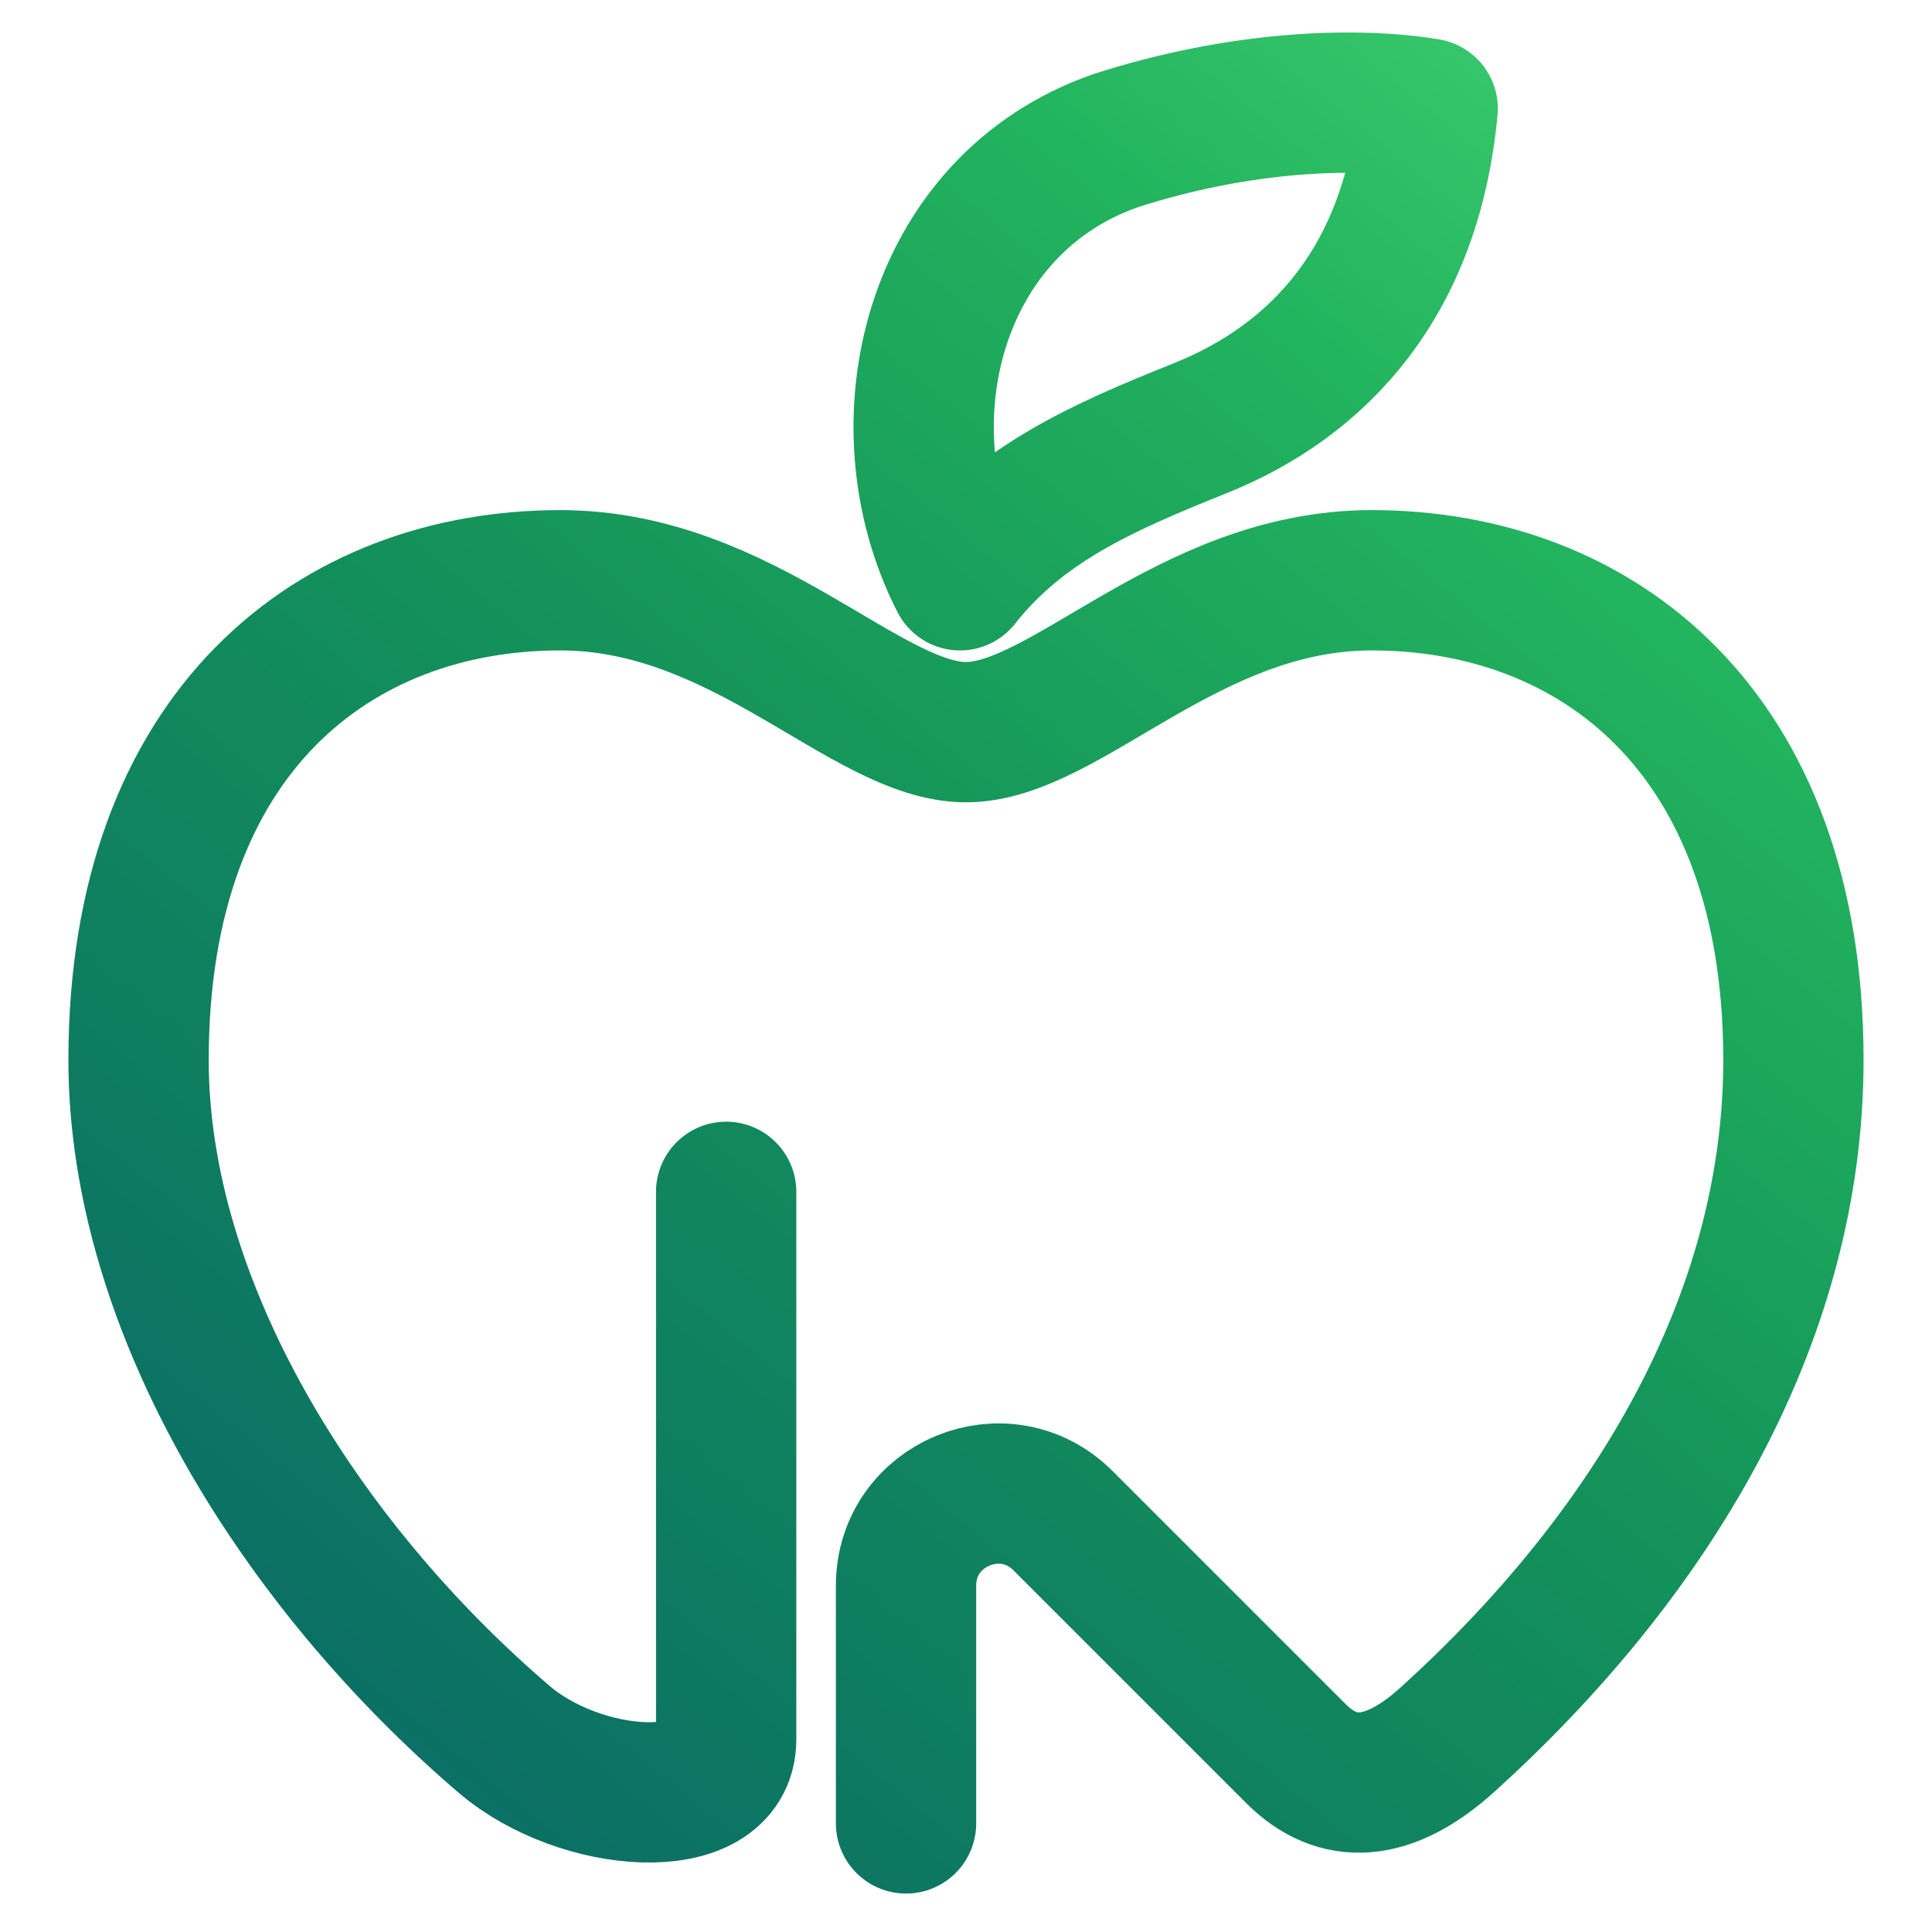
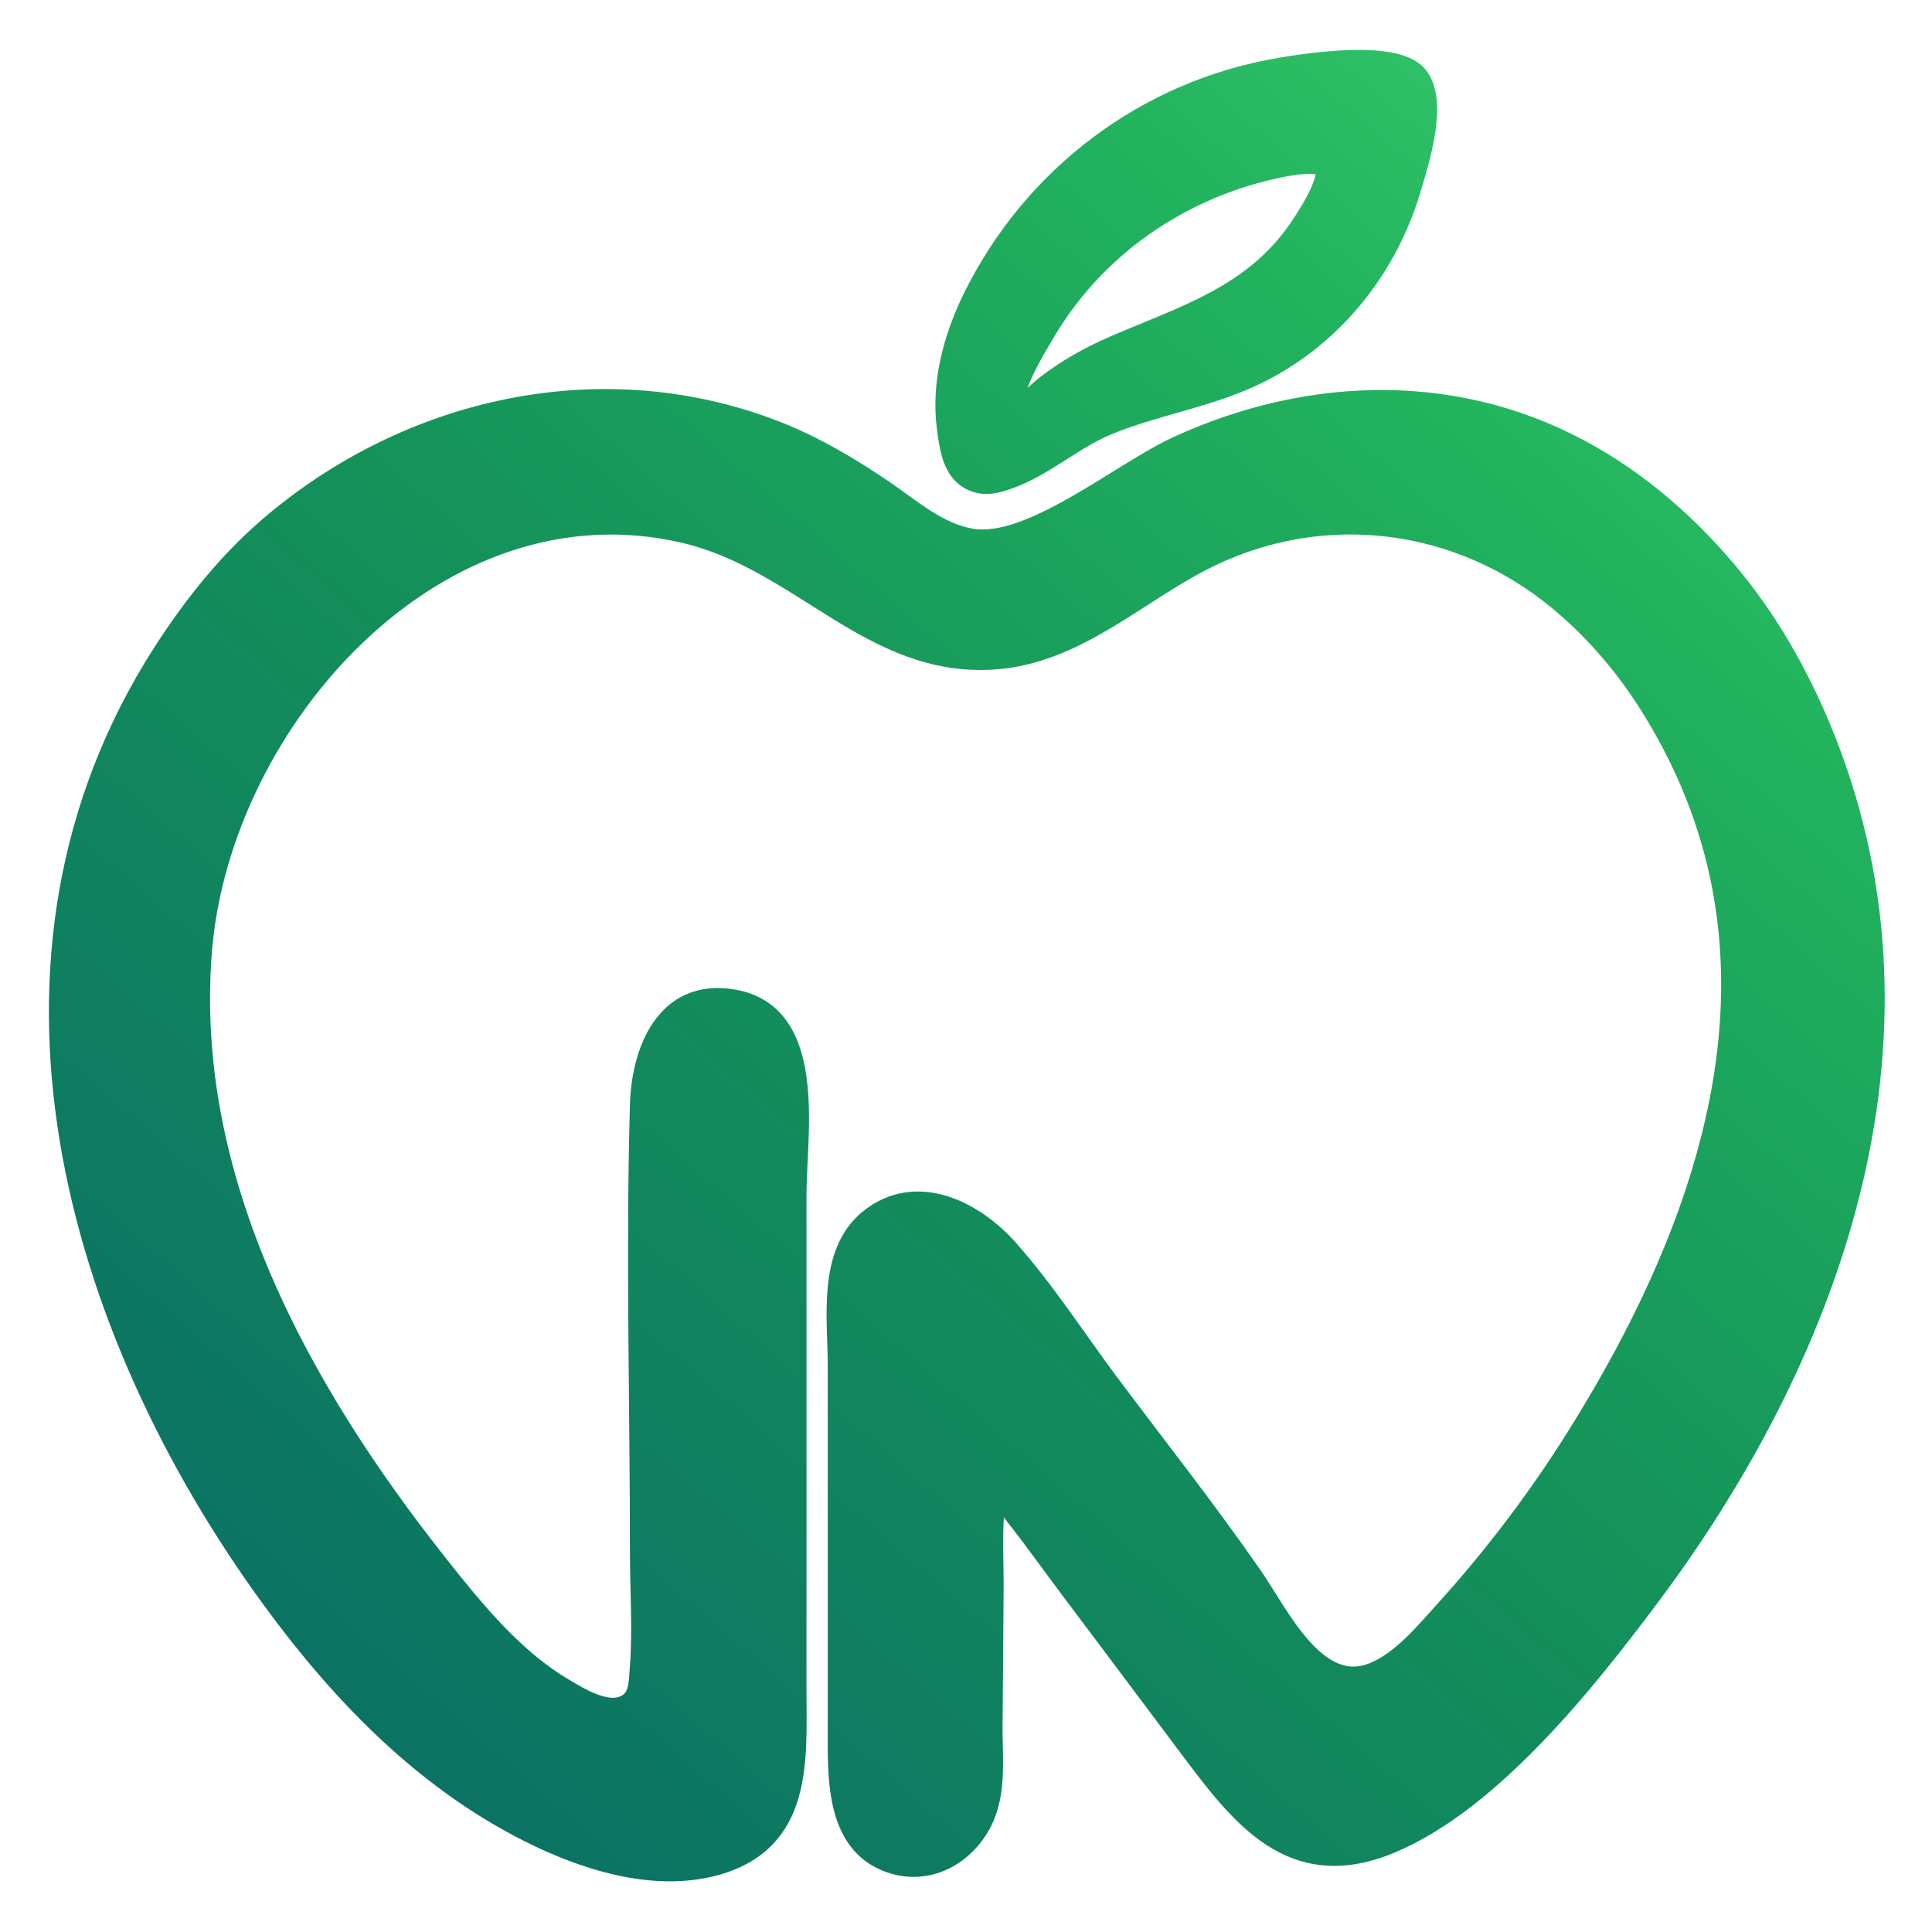
<svg xmlns="http://www.w3.org/2000/svg" viewBox="0 0 1024 1024" role="img" aria-label="Nutriin">
  <defs>
-     <linearGradient id="as" gradientUnits="userSpaceOnUse" x1="150" y1="920" x2="850" y2="60">
+     <linearGradient id="as" gradientUnits="userSpaceOnUse" x1="260" y1="1040" x2="1000" y2="190">
      <stop offset="0" stop-color="#0A6B66" />
      <stop offset=".5" stop-color="#14935A" />
      <stop offset=".8" stop-color="#22B35E" />
      <stop offset="1" stop-color="#3CCB6E" />
    </linearGradient>
-     <linearGradient id="bs" gradientUnits="userSpaceOnUse" x1="150" y1="920" x2="850" y2="60">
+     <linearGradient id="bs" gradientUnits="userSpaceOnUse" x1="260" y1="1040" x2="1000" y2="190">
      <stop offset="0" stop-color="#1FB8A4" />
      <stop offset=".5" stop-color="#2CCB82" />
      <stop offset=".8" stop-color="#56DE86" />
      <stop offset="1" stop-color="#86EFAC" />
    </linearGradient>
    <style>.dk{display:none}@media (prefers-color-scheme: dark){.lt{display:none}.dk{display:inline}}</style>
  </defs>
  <g class="lt">
-     <g transform="translate(-1.77,-10.24) scale(1.05931)">
-       <g fill="none" stroke="url(#as)" stroke-width="70.2" stroke-linecap="round" stroke-linejoin="round">
-         <path d="M365,606 L365,880 C365,918 292,912.5 254,880 C152.16,792.9 71,664 71,540 C71,375 170,300 282,300 C374,300 435,376 485,376 C535,376 596,300 688,300 C800,300 899,375 899,540 C899,671 826.64,788.88 726,880 C696.4,906.8 671,908 650,887 L533.53,770.53 C504.55,741.55 455,762.07 455,803.05 L455,922" />
-         <path d="M482,300 C442,222 468,112 560,80 C622,60 680,58 716,64 C708,150 662,200 602,224 C552,244 512,262 482,300 Z" />
+     <g transform="translate(-183.57,-177.37) scale(1.12734)">
+       <g fill="url(#as)" fill-rule="evenodd" stroke="url(#as)" stroke-width="12" stroke-linejoin="round">
+         <path d="M293.2,403.4 C272.2,420.7 254.8,442.5 240.2,465.3 C148.8,608.1 198.7,781.4 292.1,909.0 C324.4,953.1 363.2,993.1 412.5,1017.8 C438.0,1030.6 470.4,1041.0 499.0,1033.1 C539.4,1021.9 536.0,984.6 536.0,951.1 C536.0,873.8 536.0,796.4 536.0,719.1 C536.0,690.6 546.1,635.2 507.5,628.5 C476.7,623.1 465.7,652.1 465.0,676.8 C463.0,746.6 465.0,816.9 465.0,886.8 C465.0,904.6 466.3,923.0 465.0,940.8 C464.3,948.7 465.0,957.2 456.3,960.6 C447.0,964.2 434.9,956.7 427.3,952.2 C403.5,938.2 384.7,915.1 367.8,893.7 C302.9,811.7 247.8,712.3 256.5,604.2 C265.3,495.3 367.8,379.4 484.9,406.7 C540.2,419.7 573.1,470.1 630.2,466.1 C669.4,463.4 698.0,433.7 731.9,417.6 C786.5,391.6 849.6,400.0 896.2,438.5 C912.7,452.1 926.8,468.4 938.3,486.3 C1012.7,602.3 971.8,727.6 904.3,834.8 C886.6,862.9 866.3,889.7 844.0,914.4 C834.2,925.2 822.3,940.0 808.1,945.2 C780.8,955.3 763.2,917.3 750.7,899.2 C729.1,868.0 705.4,838.1 682.7,807.7 C667.3,787.0 652.9,764.6 635.8,745.4 C620.0,727.7 593.5,714.1 572.0,731.8 C553.2,747.3 558.0,777.7 558.0,799.2 C558.0,856.6 558.0,913.9 558.0,971.2 C558.0,993.6 556.9,1025.4 584.3,1032.7 C603.2,1037.7 620.7,1024.4 626.0,1006.7 C629.6,994.9 628.1,981.2 628.2,969.0 C628.4,947.0 628.5,925.0 628.7,903.0 C628.7,891.8 628.1,880.3 628.9,869.1 C629.1,867.1 628.0,858.1 631.4,858.1 C634.7,858.2 639.2,866.8 641.0,869.0 C650.1,880.5 658.6,892.5 667.4,904.2 C685.8,928.7 704.2,953.2 722.6,977.8 C747.0,1010.3 770.5,1041.9 816.2,1022.8 C863.3,1003.1 908.0,946.6 937.9,906.6 C1025.4,789.4 1076.9,640.8 1017.2,498.9 C1007.6,476.1 995.6,454.6 980.5,435.0 C961.4,410.4 937.8,388.6 910.8,373.0 C850.2,337.9 779.7,339.6 717.2,368.2 C690.0,380.7 647.6,416.8 619.1,411.8 C603.2,409.0 590.6,397.7 577.7,388.9 C562.0,378.2 544.8,368.0 527.0,361.1 C447.0,330.0 358.0,349.5 293.2,403.4Z M828.1,193.5 C818.1,182.2 778.9,188.1 765.2,190.4 C702.3,200.9 649.0,241.3 621.0,298.7 C612.1,317.2 606.6,337.8 609.3,358.4 C610.2,365.3 611.3,375.0 616.9,379.9 C623.8,385.9 631.6,383.4 639.3,380.3 C654.5,374.2 667.4,362.5 682.8,356.1 C704.8,346.9 729.2,343.3 750.9,333.2 C787.1,316.4 813.4,284.2 824.8,246.3 C828.6,233.5 838.0,204.8 828.1,193.5Z M786.7,235.6 C790.6,241.8 777.4,261.6 773.6,266.9 C751.9,297.5 720.1,306.9 687.3,321.0 C675.5,326.1 664.9,332.1 654.7,340.0 C652.4,341.8 639.0,354.6 636.9,352.1 C635.3,350.2 638.1,344.1 638.7,342.2 C642.0,331.4 648.0,321.5 653.7,311.9 C674.9,276.6 708.4,251.3 747.6,239.1 C754.0,237.1 782.5,229.0 786.7,235.6Z" />
      </g>
    </g>
  </g>
  <g class="dk">
-     <g transform="translate(-1.77,-10.24) scale(1.05931)">
-       <g fill="none" stroke="url(#bs)" stroke-width="70.2" stroke-linecap="round" stroke-linejoin="round">
-         <path d="M365,606 L365,880 C365,918 292,912.5 254,880 C152.16,792.9 71,664 71,540 C71,375 170,300 282,300 C374,300 435,376 485,376 C535,376 596,300 688,300 C800,300 899,375 899,540 C899,671 826.64,788.88 726,880 C696.4,906.8 671,908 650,887 L533.53,770.53 C504.55,741.55 455,762.07 455,803.05 L455,922" />
-         <path d="M482,300 C442,222 468,112 560,80 C622,60 680,58 716,64 C708,150 662,200 602,224 C552,244 512,262 482,300 Z" />
+     <g transform="translate(-183.57,-177.37) scale(1.12734)">
+       <g fill="url(#bs)" fill-rule="evenodd" stroke="url(#bs)" stroke-width="12" stroke-linejoin="round">
+         <path d="M293.2,403.4 C272.2,420.7 254.8,442.5 240.2,465.3 C148.8,608.1 198.7,781.4 292.1,909.0 C324.4,953.1 363.2,993.1 412.5,1017.8 C438.0,1030.6 470.4,1041.0 499.0,1033.1 C539.4,1021.9 536.0,984.6 536.0,951.1 C536.0,873.8 536.0,796.4 536.0,719.1 C536.0,690.6 546.1,635.2 507.5,628.5 C476.7,623.1 465.7,652.1 465.0,676.8 C463.0,746.6 465.0,816.9 465.0,886.8 C465.0,904.6 466.3,923.0 465.0,940.8 C464.3,948.7 465.0,957.2 456.3,960.6 C447.0,964.2 434.9,956.7 427.3,952.2 C403.5,938.2 384.7,915.1 367.8,893.7 C302.9,811.7 247.8,712.3 256.5,604.2 C265.3,495.3 367.8,379.4 484.9,406.7 C540.2,419.7 573.1,470.1 630.2,466.1 C669.4,463.4 698.0,433.7 731.9,417.6 C786.5,391.6 849.6,400.0 896.2,438.5 C912.7,452.1 926.8,468.4 938.3,486.3 C1012.7,602.3 971.8,727.6 904.3,834.8 C886.6,862.9 866.3,889.7 844.0,914.4 C834.2,925.2 822.3,940.0 808.1,945.2 C780.8,955.3 763.2,917.3 750.7,899.2 C729.1,868.0 705.4,838.1 682.7,807.7 C667.3,787.0 652.9,764.6 635.8,745.4 C620.0,727.7 593.5,714.1 572.0,731.8 C553.2,747.3 558.0,777.7 558.0,799.2 C558.0,856.6 558.0,913.9 558.0,971.2 C558.0,993.6 556.9,1025.4 584.3,1032.7 C603.2,1037.7 620.7,1024.4 626.0,1006.7 C629.6,994.9 628.1,981.2 628.2,969.0 C628.4,947.0 628.5,925.0 628.7,903.0 C628.7,891.8 628.1,880.3 628.9,869.1 C629.1,867.1 628.0,858.1 631.4,858.1 C634.7,858.2 639.2,866.8 641.0,869.0 C650.1,880.5 658.6,892.5 667.4,904.2 C685.8,928.7 704.2,953.2 722.6,977.8 C747.0,1010.3 770.5,1041.9 816.2,1022.8 C863.3,1003.1 908.0,946.6 937.9,906.6 C1025.4,789.4 1076.9,640.8 1017.2,498.9 C1007.6,476.1 995.6,454.6 980.5,435.0 C961.4,410.4 937.8,388.6 910.8,373.0 C850.2,337.9 779.7,339.6 717.2,368.2 C690.0,380.7 647.6,416.8 619.1,411.8 C603.2,409.0 590.6,397.7 577.7,388.9 C562.0,378.2 544.8,368.0 527.0,361.1 C447.0,330.0 358.0,349.5 293.2,403.4Z M828.1,193.5 C818.1,182.2 778.9,188.1 765.2,190.4 C702.3,200.9 649.0,241.3 621.0,298.7 C612.1,317.2 606.6,337.8 609.3,358.4 C610.2,365.3 611.3,375.0 616.9,379.9 C623.8,385.9 631.6,383.4 639.3,380.3 C654.5,374.2 667.4,362.5 682.8,356.1 C704.8,346.9 729.2,343.3 750.9,333.2 C787.1,316.4 813.4,284.2 824.8,246.3 C828.6,233.5 838.0,204.8 828.1,193.5Z M786.7,235.6 C790.6,241.8 777.4,261.6 773.6,266.9 C751.9,297.5 720.1,306.9 687.3,321.0 C675.5,326.1 664.9,332.1 654.7,340.0 C652.4,341.8 639.0,354.6 636.9,352.1 C635.3,350.2 638.1,344.1 638.7,342.2 C642.0,331.4 648.0,321.5 653.7,311.9 C674.9,276.6 708.4,251.3 747.6,239.1 C754.0,237.1 782.5,229.0 786.7,235.6Z" />
      </g>
    </g>
  </g>
</svg>
